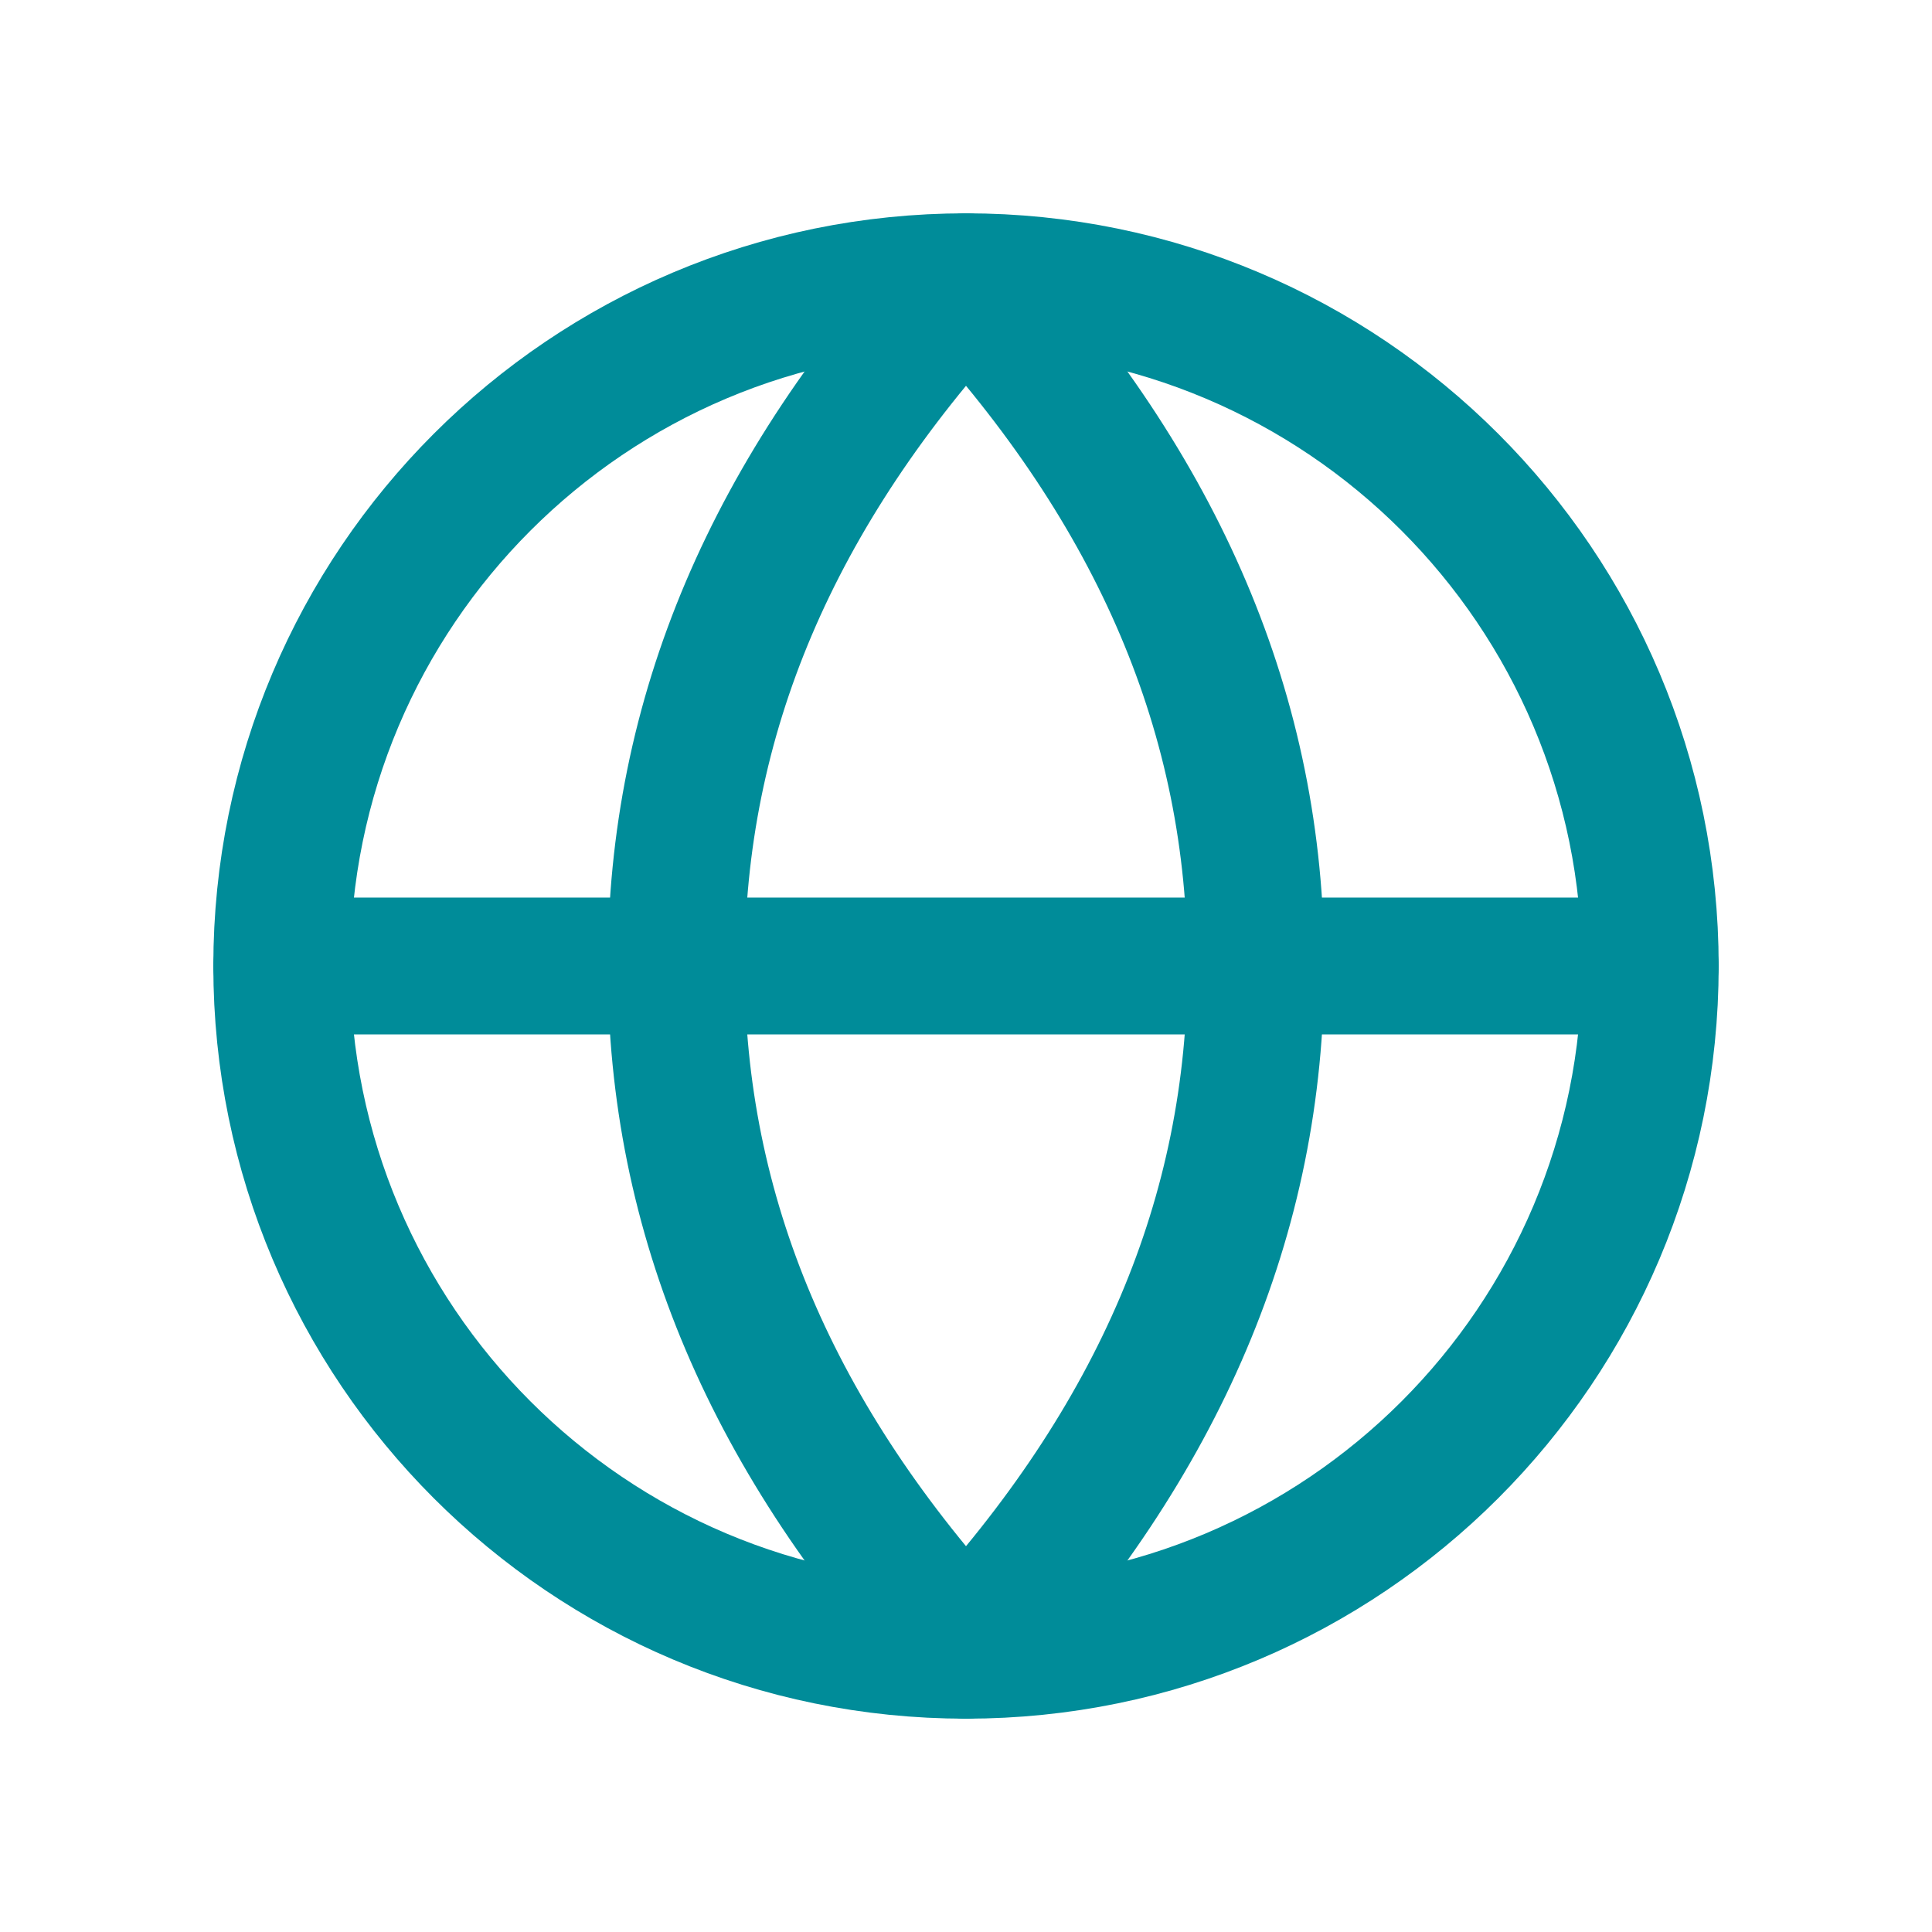
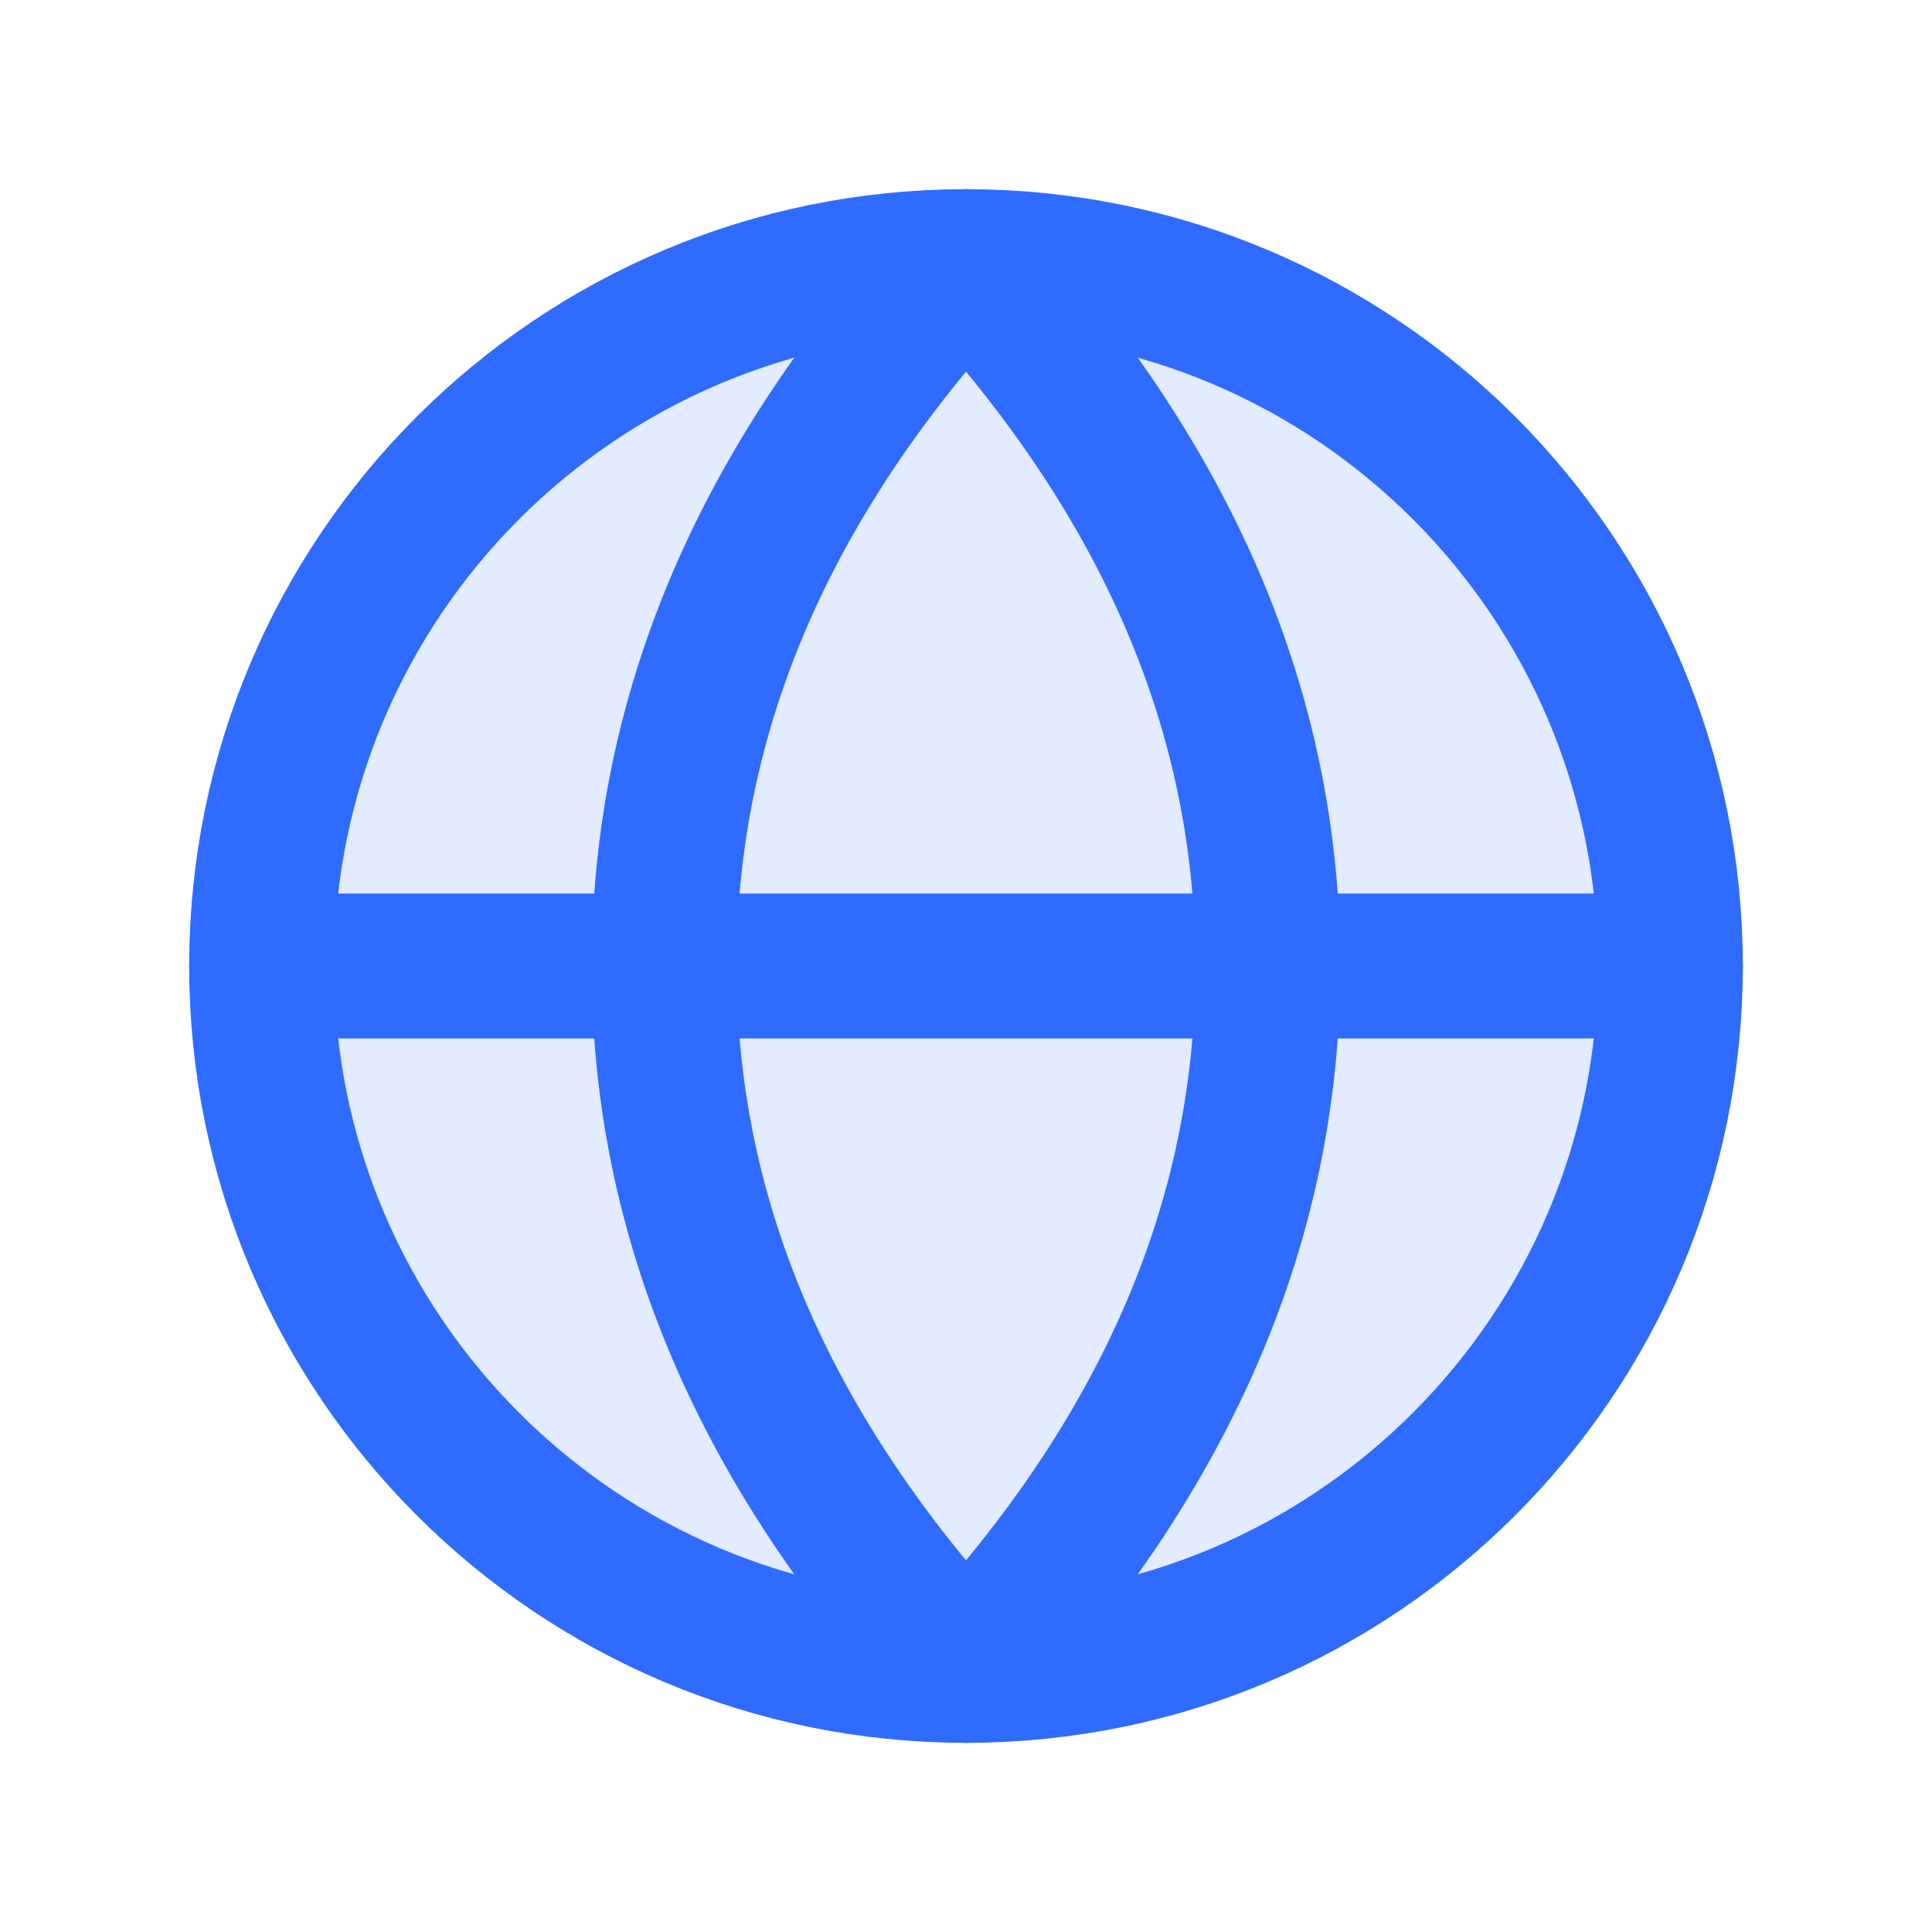
- <svg xmlns="http://www.w3.org/2000/svg" viewBox="0 0 24 24" fill="none" stroke="#008C99" stroke-width="1.7" stroke-linecap="round" stroke-linejoin="round">
-   <circle cx="12" cy="12" r="8.5" />
-   <path d="M3.5 12h17" />
-   <path d="M12 3.5c2.4 2.6 3.6 5.4 3.6 8.5S14.4 17.9 12 20.5c-2.4-2.6-3.6-5.4-3.6-8.5S9.6 6.1 12 3.5z" />
+ <svg xmlns="http://www.w3.org/2000/svg" viewBox="0 0 24 24" fill="none" stroke="#2F6BFF" stroke-width="1.8" stroke-linecap="round" stroke-linejoin="round">
+   <circle cx="12" cy="12" r="8.75" fill="#2F6BFF" fill-opacity="0.14" />
+   <path d="M3.25 12h17.5" />
+   <path d="M12 3.25c2.5 2.7 3.75 5.6 3.75 8.75S14.5 18.05 12 20.75C9.5 18.05 8.25 15.15 8.25 12S9.5 5.95 12 3.25z" />
</svg>
